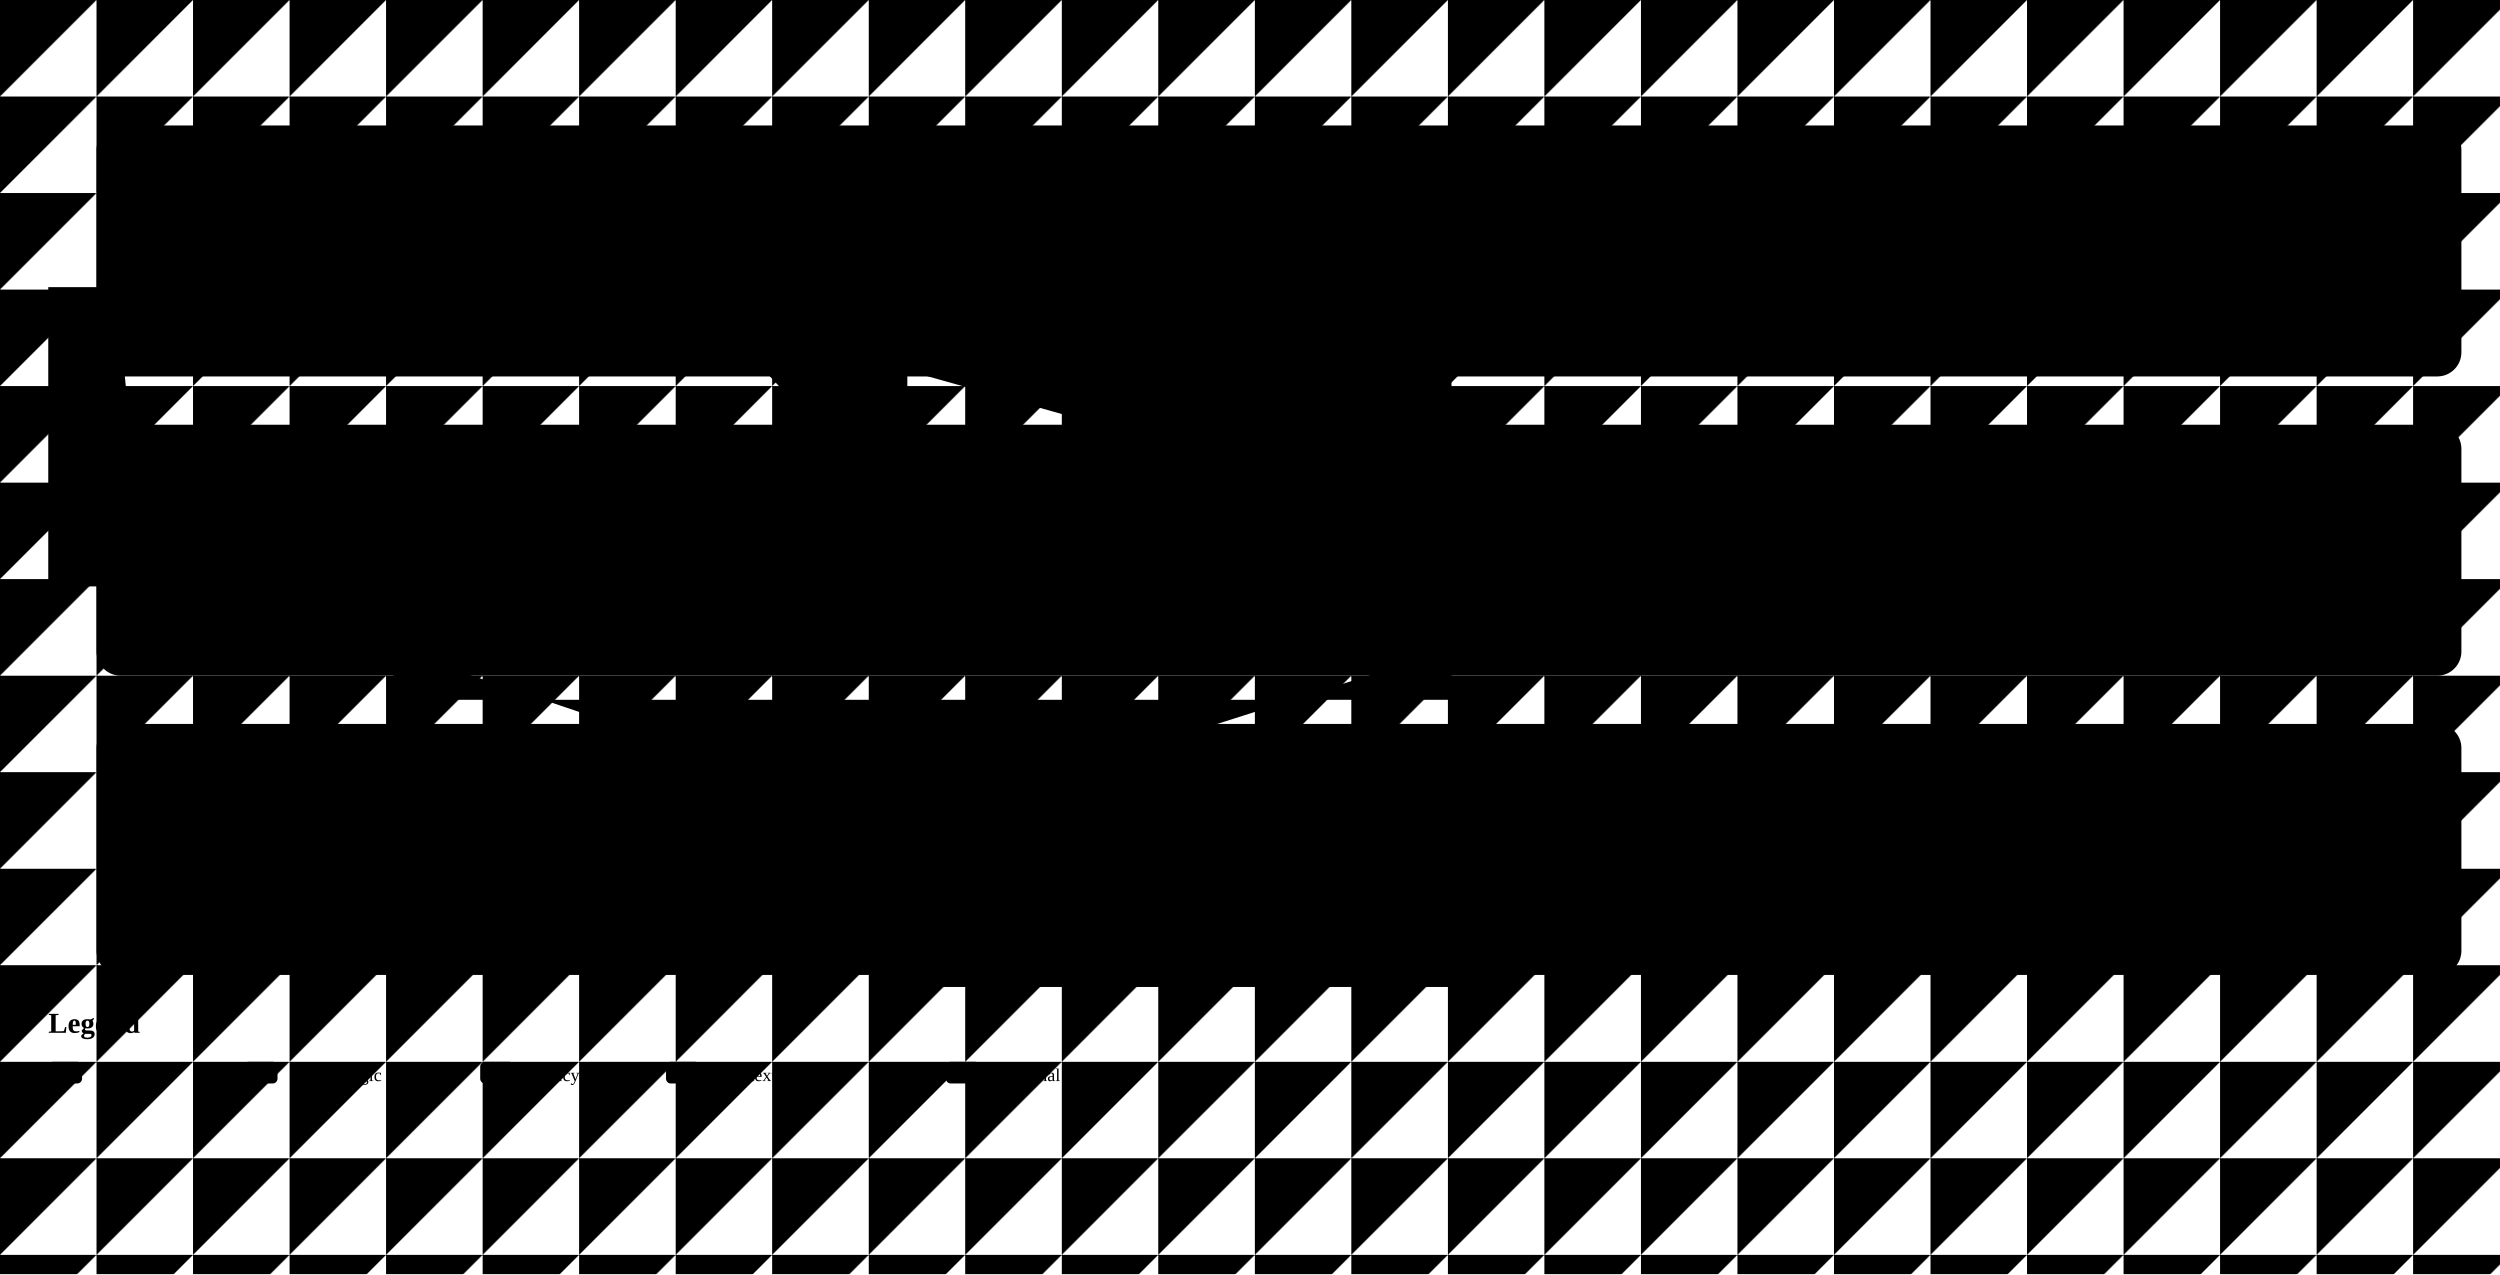
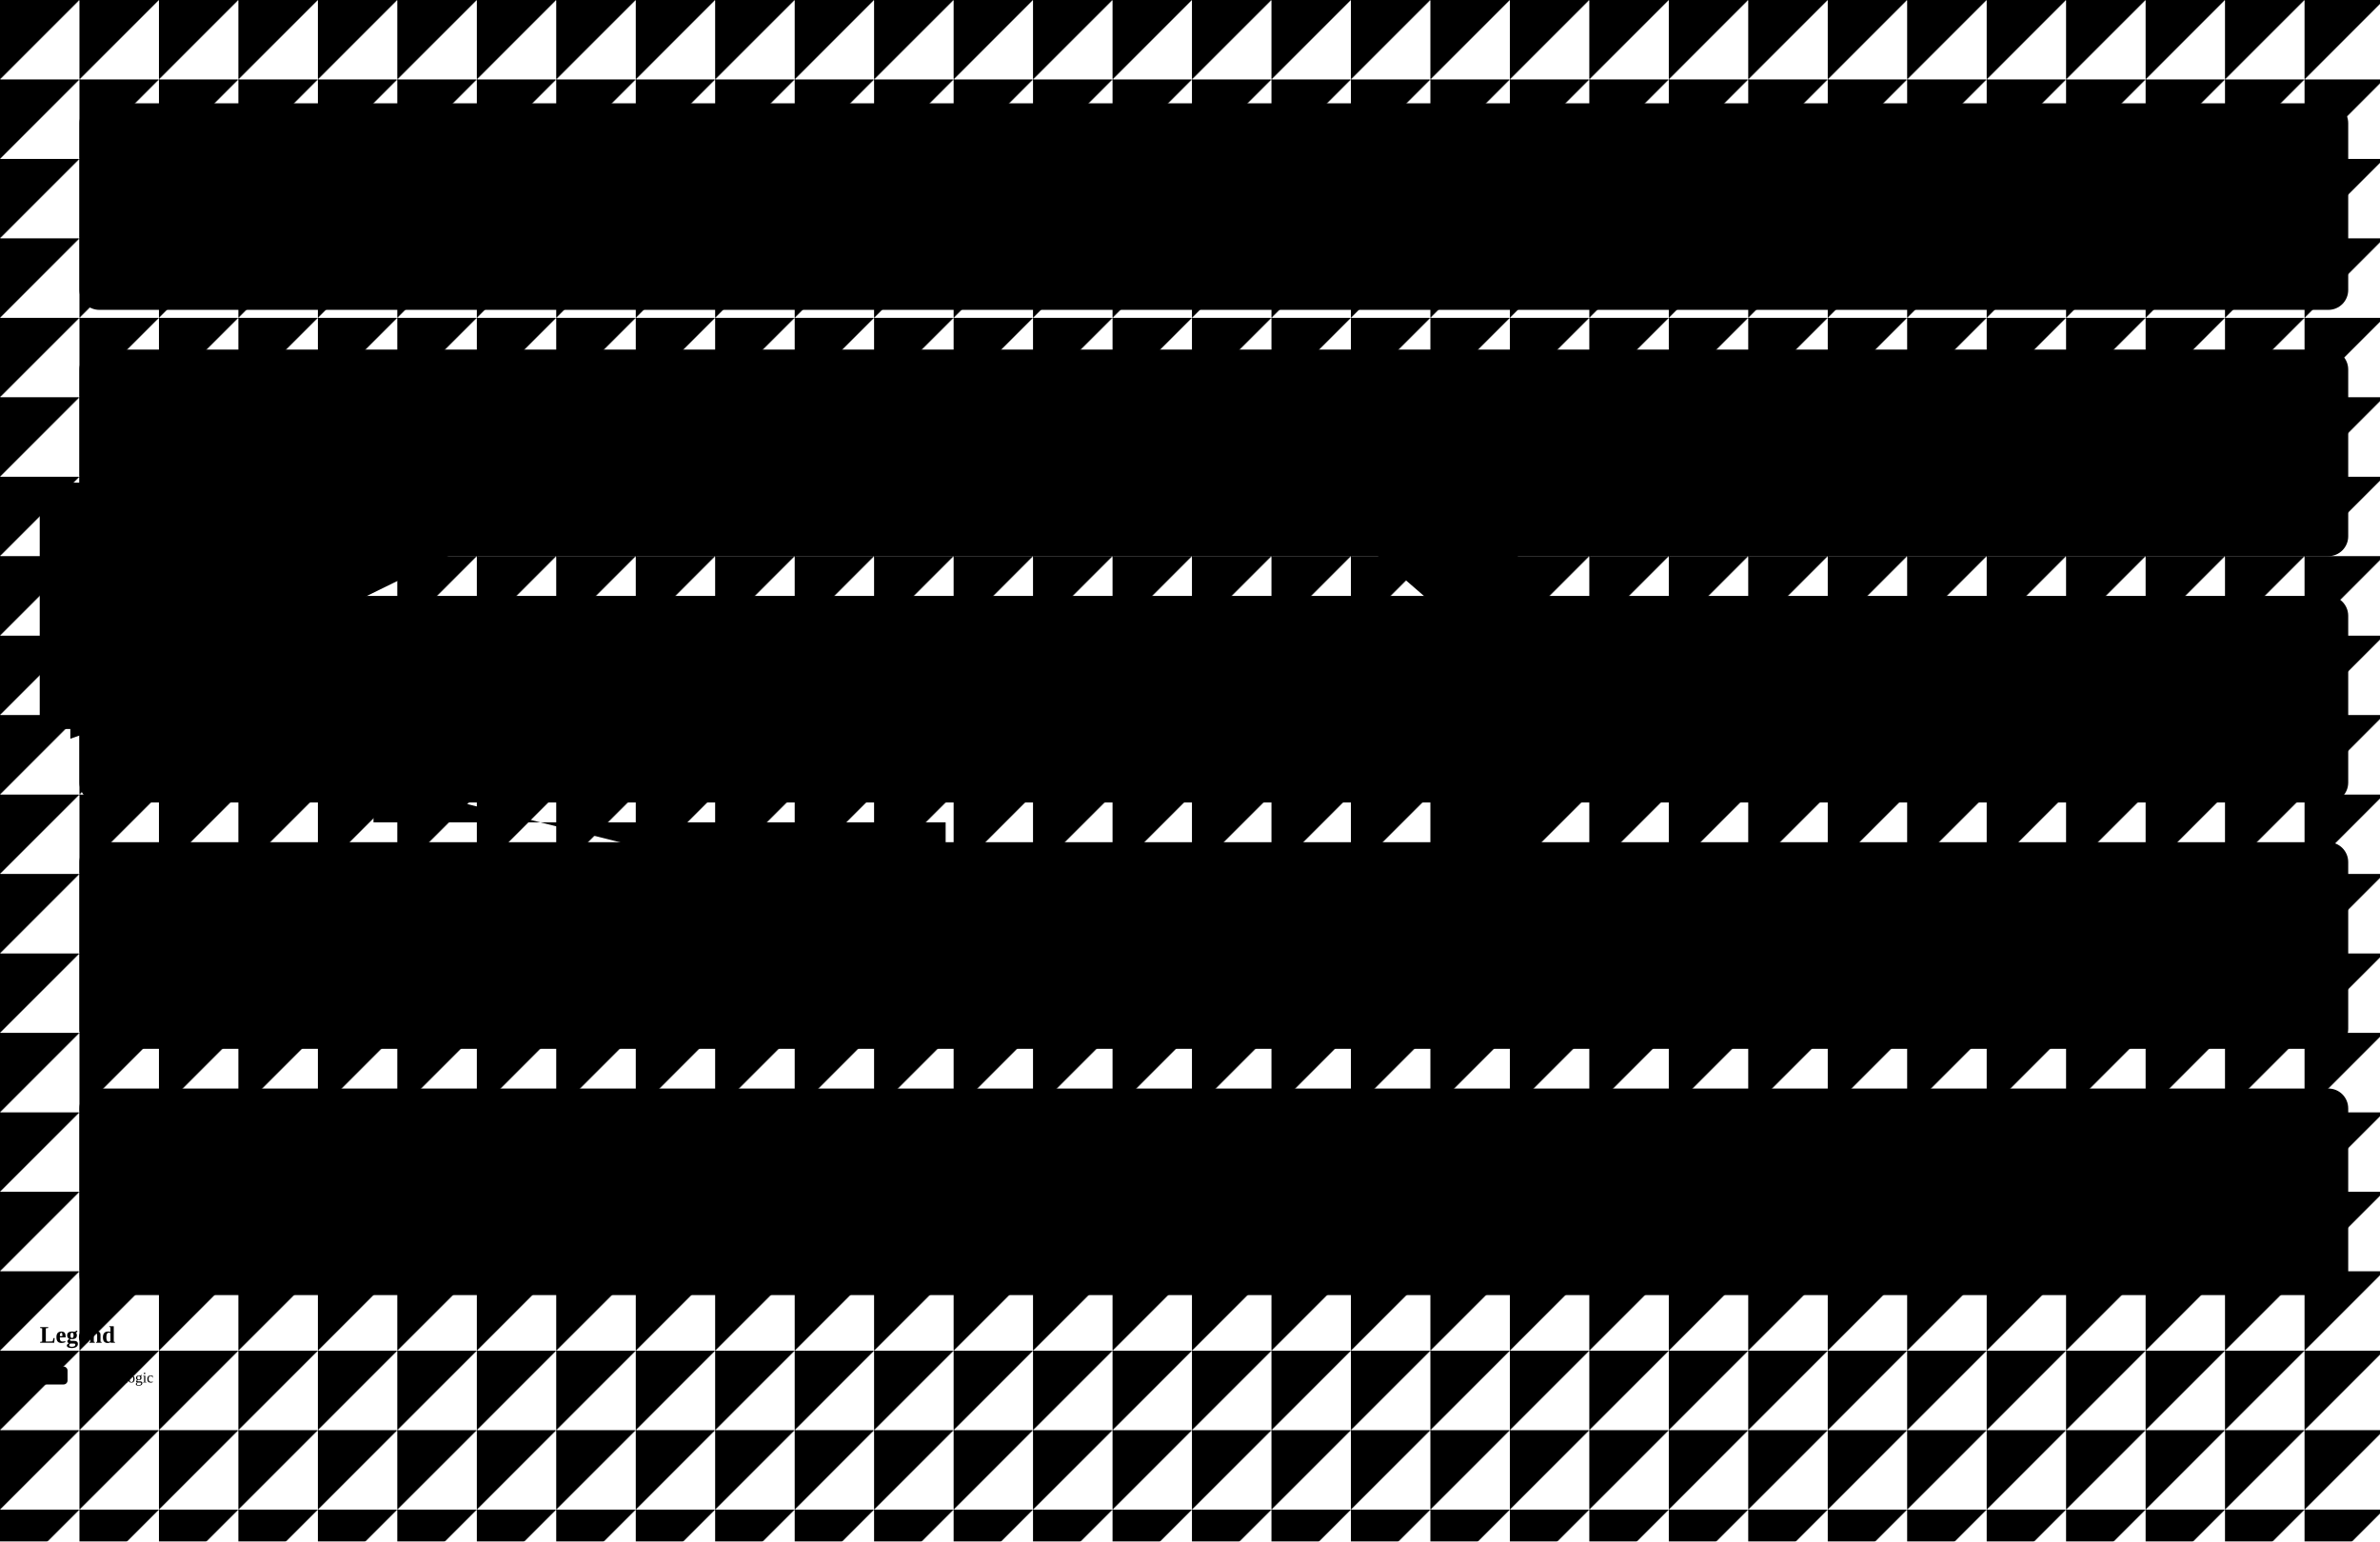
- <svg viewBox="0 0 1036 528" role="img" lang="en" aria-labelledby="archify-diagram-title archify-diagram-description" data-preset="classic" data-quality-profile="showcase">
+ <svg viewBox="0 0 1198 776" role="img" lang="en" aria-labelledby="archify-diagram-title archify-diagram-description" data-preset="classic" data-quality-profile="showcase">
  <defs>
    <marker id="arrowhead" markerWidth="10" markerHeight="7" refX="9" refY="3.5" orient="auto">
      <polygon points="0 0, 10 3.5, 0 7" class="m-default" />
    </marker>
    <marker id="arrowhead-emphasis" markerWidth="10" markerHeight="7" refX="9" refY="3.5" orient="auto">
      <polygon points="0 0, 10 3.5, 0 7" class="m-emphasis" />
    </marker>
    <marker id="arrowhead-security" markerWidth="10" markerHeight="7" refX="9" refY="3.5" orient="auto">
      <polygon points="0 0, 10 3.5, 0 7" class="m-security" />
    </marker>
    <marker id="arrowhead-dashed" markerWidth="10" markerHeight="7" refX="9" refY="3.5" orient="auto">
      <polygon points="0 0, 10 3.5, 0 7" class="m-dashed" />
    </marker>
    <pattern id="grid" width="40" height="40" patternUnits="userSpaceOnUse">
      <path d="M 40 0 L 0 0 0 40" class="c-grid" stroke-width="0.5" />
    </pattern>
  </defs>
  <rect width="100%" height="100%" fill="url(#grid)" />
-   <rect data-graph-role="structural-frame" data-composition-frame-kind="lane" data-composition-frame-id="lane-0" x="40" y="52" width="980" height="104" rx="10" class="c-lane" stroke-width="1" />
-   <text x="54" y="74" class="t-dim" font-size="10" font-weight="600">01 / INCEPTION</text>
-   <rect data-graph-role="structural-frame" data-composition-frame-kind="lane" data-composition-frame-id="lane-1" x="40" y="176" width="980" height="104" rx="10" class="c-lane" stroke-width="1" />
-   <text x="54" y="198" class="t-dim" font-size="10" font-weight="600">02 / CONSTRUCTION · U1 / U2 / U3 병렬 진행</text>
-   <rect data-graph-role="structural-frame" data-composition-frame-kind="lane" data-composition-frame-id="lane-2" x="40" y="300" width="980" height="104" rx="10" class="c-lane" stroke-width="1" />
-   <text x="54" y="322" class="t-dim" font-size="10" font-weight="600">03 / EVALUATION · 팀원 1명 전담</text>
-   <path data-edge-from="evaluation" data-edge-to="demo" data-edge-key="0" data-composition-points="376,393;376,409;601.5,409;601.5,393" d="M 376 393 L 376 409 L 601.5 409 L 601.5 393" class="a-default" stroke-width="1.4" marker-end="url(#arrowhead)" />
-   <path data-edge-from="inception" data-edge-to="u1" data-edge-key="1" data-composition-points="48,119;20,119;20,243;60.5,243" d="M 48 119 L 20 119 L 20 243 L 60.5 243" class="a-default" stroke-width="1.4" marker-end="url(#arrowhead)" />
-   <path data-edge-from="inception" data-edge-to="u2" data-edge-key="2" data-composition-points="278,112;376,112;376,217" d="M 278 112 L 376 112 L 376 217" class="a-default" stroke-width="1.4" marker-end="url(#arrowhead)" />
-   <path data-edge-from="inception" data-edge-to="u3" data-edge-key="3" data-composition-points="278,126;601.5,126;601.5,217" d="M 278 126 L 601.5 126 L 601.5 217" class="a-default" stroke-width="1.4" marker-end="url(#arrowhead)" />
-   <path data-edge-from="u1" data-edge-to="evaluation" data-edge-key="4" data-composition-points="163,269;163,290;376,290;376,341" d="M 163 269 L 163 290 L 376 290 L 376 341" class="a-default" stroke-width="1.4" marker-end="url(#arrowhead)" />
-   <path data-edge-from="u2" data-edge-to="evaluation" data-edge-key="5" data-composition-points="376,269;376,341" d="M 376 269 L 376 341" class="a-default" stroke-width="1.4" marker-end="url(#arrowhead)" />
-   <path data-edge-from="u3" data-edge-to="evaluation" data-edge-key="6" data-composition-points="601.5,269;601.5,290;376,290;376,341" d="M 601.5 269 L 601.5 290 L 376 290 L 376 341" class="a-default" stroke-width="1.4" marker-end="url(#arrowhead)" />
-   <g id="node-inception" data-node-id="inception" data-node-label="INCEPTION · 아이템 기획" tabindex="0" role="button" aria-label="Focus INCEPTION · 아이템 기획, 문제 · 사용자 · 성공 기준 정의, INCEPTION" aria-pressed="false" data-node-kind="frontend" data-node-sublabel="문제 · 사용자 · 성공 기준 정의" data-node-context="INCEPTION">
-     <rect x="48" y="93" width="230" height="52" rx="6" class="c-mask" />
-     <rect x="48" y="93" width="230" height="52" rx="6" class="c-frontend" stroke-width="1.5" />
-     <g aria-hidden="true" data-semantic-sigil="frontend" class="semantic-sigil s-frontend" transform="translate(54 99) scale(0.6875)">
-       <rect x="2" y="3" width="12" height="10" rx="2" />
-       <path d="M2 6.5h12" />
-       <circle cx="4.1" cy="4.8" r=".7" class="sigil-fill" />
-       <circle cx="6.3" cy="4.8" r=".7" class="sigil-fill" />
-     </g>
-     <text data-node-label="" data-detail-anchor="" x="163" y="114" class="t-primary" font-size="11" font-weight="600" text-anchor="middle">INCEPTION · 아이템 기획</text>
-     <text data-detail="context" x="163" y="131" class="t-muted" font-size="8" text-anchor="middle">문제 · 사용자 · 성공 기준 정의</text>
-   </g>
-   <g id="node-u1" data-node-id="u1" data-node-label="U1 · Python 설치" tabindex="0" role="button" aria-label="Focus U1 · Python 설치, P0 · 기존 Skill 재사용, CONSTRUCTION · U1 / U2 / U3 병렬 진행" aria-pressed="false" data-node-kind="backend" data-node-sublabel="P0 · 기존 Skill 재사용" data-node-context="CONSTRUCTION · U1 / U2 / U3 병렬 진행">
-     <rect x="60.5" y="217" width="205" height="52" rx="6" class="c-mask" />
-     <rect x="60.5" y="217" width="205" height="52" rx="6" class="c-backend" stroke-width="1.5" />
-     <g aria-hidden="true" data-semantic-sigil="backend" class="semantic-sigil s-backend" transform="translate(66.5 223) scale(0.6875)">
+   <rect data-graph-role="structural-frame" data-composition-frame-kind="lane" data-composition-frame-id="lane-0" x="40" y="52" width="1142" height="104" rx="10" class="c-lane" stroke-width="1" />
+   <text x="54" y="74" class="t-dim" font-size="10" font-weight="600">01 / 01 / INCEPTION</text>
+   <rect data-graph-role="structural-frame" data-composition-frame-kind="lane" data-composition-frame-id="lane-1" x="40" y="176" width="1142" height="104" rx="10" class="c-lane" stroke-width="1" />
+   <text x="54" y="198" class="t-dim" font-size="10" font-weight="600">02 / 02 / CONSTRUCTION · 공통 기반</text>
+   <rect data-graph-role="structural-frame" data-composition-frame-kind="lane" data-composition-frame-id="lane-2" x="40" y="300" width="1142" height="104" rx="10" class="c-lane" stroke-width="1" />
+   <text x="54" y="322" class="t-dim" font-size="10" font-weight="600">03 / CONSTRUCTION · U1 / U2 / U3 병렬 진행</text>
+   <rect data-graph-role="structural-frame" data-composition-frame-kind="lane" data-composition-frame-id="lane-3" x="40" y="424" width="1142" height="104" rx="10" class="c-lane" stroke-width="1" />
+   <text x="54" y="446" class="t-dim" font-size="10" font-weight="600">04 / 03 / BUILD &amp; TEST</text>
+   <rect data-graph-role="structural-frame" data-composition-frame-kind="lane" data-composition-frame-id="lane-4" x="40" y="548" width="1142" height="104" rx="10" class="c-lane" stroke-width="1" />
+   <text x="54" y="570" class="t-dim" font-size="10" font-weight="600">05 / 통합 시연</text>
+   <path data-edge-from="build" data-edge-to="demo" data-edge-key="0" data-composition-points="476,517;476,589" d="M 476 517 L 476 589" class="a-default" stroke-width="1.4" marker-end="url(#arrowhead)" />
+   <path data-edge-from="inception" data-edge-to="u0" data-edge-key="1" data-composition-points="476,145;476,217" d="M 476 145 L 476 217" class="a-default" stroke-width="1.4" marker-end="url(#arrowhead)" />
+   <path data-edge-from="u0" data-edge-to="u1" data-edge-key="2" data-composition-points="301,243;20,243;20,367;48,367" d="M 301 243 L 20 243 L 20 367 L 48 367" class="a-default" stroke-width="1.4" marker-end="url(#arrowhead)" />
+   <path data-edge-from="u0" data-edge-to="u2" data-edge-key="3" data-composition-points="476,269;476,341" d="M 476 269 L 476 341" class="a-default" stroke-width="1.4" marker-end="url(#arrowhead)" />
+   <path data-edge-from="u0" data-edge-to="u3" data-edge-key="4" data-composition-points="651,243;764,243;764,341" d="M 651 243 L 764 243 L 764 341" class="a-default" stroke-width="1.4" marker-end="url(#arrowhead)" />
+   <path data-edge-from="u1" data-edge-to="build" data-edge-key="5" data-composition-points="188,393;188,414;476,414;476,465" d="M 188 393 L 188 414 L 476 414 L 476 465" class="a-default" stroke-width="1.4" marker-end="url(#arrowhead)" />
+   <path data-edge-from="u2" data-edge-to="build" data-edge-key="6" data-composition-points="476,393;476,465" d="M 476 393 L 476 465" class="a-default" stroke-width="1.4" marker-end="url(#arrowhead)" />
+   <path data-edge-from="u3" data-edge-to="build" data-edge-key="7" data-composition-points="764,393;764,491;651,491" d="M 764 393 L 764 491 L 651 491" class="a-default" stroke-width="1.4" marker-end="url(#arrowhead)" />
+   <g id="node-inception" data-node-id="inception" data-node-label="INCEPTION · 아이템 기획" tabindex="0" role="button" aria-label="Focus INCEPTION · 아이템 기획, 요구사항 → Workflow → User Stories → Application Design → Units Generation, 01 / INCEPTION" aria-pressed="false" data-node-kind="backend" data-node-sublabel="요구사항 → Workflow → User Stories → Application Design → Units Generation" data-node-context="01 / INCEPTION">
+     <rect x="256" y="93" width="440" height="52" rx="6" class="c-mask" />
+     <rect x="256" y="93" width="440" height="52" rx="6" class="c-backend" stroke-width="1.5" />
+     <g aria-hidden="true" data-semantic-sigil="backend" class="semantic-sigil s-backend" transform="translate(262 99) scale(0.6875)">
      <path d="M6 3 3 8l3 5M10 3l3 5-3 5" />
    </g>
-     <text data-node-label="" data-detail-anchor="" x="163" y="238" class="t-primary" font-size="11" font-weight="600" text-anchor="middle">U1 · Python 설치</text>
-     <text data-detail="context" x="163" y="255" class="t-muted" font-size="8" text-anchor="middle">P0 · 기존 Skill 재사용</text>
+     <text data-node-label="" data-detail-anchor="" x="476" y="114" class="t-primary" font-size="11" font-weight="600" text-anchor="middle">INCEPTION · 아이템 기획</text>
+     <text data-detail="context" x="476" y="131" class="t-muted" font-size="8" text-anchor="middle">요구사항 → Workflow → User Stories → Application Design → Units Generation</text>
  </g>
-   <g id="node-u2" data-node-id="u2" data-node-label="U2 · Excel 분석" tabindex="0" role="button" aria-label="Focus U2 · Excel 분석, P1 · 새 Skill 발견, CONSTRUCTION · U1 / U2 / U3 병렬 진행" aria-pressed="false" data-node-kind="database" data-node-sublabel="P1 · 새 Skill 발견" data-node-context="CONSTRUCTION · U1 / U2 / U3 병렬 진행">
-     <rect x="273.5" y="217" width="205" height="52" rx="6" class="c-mask" />
-     <rect x="273.5" y="217" width="205" height="52" rx="6" class="c-database" stroke-width="1.5" />
-     <g aria-hidden="true" data-semantic-sigil="database" class="semantic-sigil s-database" transform="translate(279.5 223) scale(0.6875)">
-       <ellipse cx="8" cy="4" rx="5" ry="2" />
-       <path d="M3 4v8c0 1.1 2.2 2 5 2s5-.9 5-2V4M3 8c0 1.1 2.2 2 5 2s5-.9 5-2" />
+   <g id="node-u0" data-node-id="u0" data-node-label="U0 · 공통 계약·통합 기반" tabindex="0" role="button" aria-label="Focus U0 · 공통 계약·통합 기반, Skill / Store / Usage / CLI / 공통 계약 동결, 02 / CONSTRUCTION · 공통 기반" aria-pressed="false" data-node-kind="backend" data-node-sublabel="Skill / Store / Usage / CLI / 공통 계약 동결" data-node-context="02 / CONSTRUCTION · 공통 기반">
+     <rect x="301" y="217" width="350" height="52" rx="6" class="c-mask" />
+     <rect x="301" y="217" width="350" height="52" rx="6" class="c-backend" stroke-width="1.5" />
+     <g aria-hidden="true" data-semantic-sigil="backend" class="semantic-sigil s-backend" transform="translate(307 223) scale(0.6875)">
+       <path d="M6 3 3 8l3 5M10 3l3 5-3 5" />
    </g>
-     <text data-node-label="" data-detail-anchor="" x="376" y="238" class="t-primary" font-size="11" font-weight="600" text-anchor="middle">U2 · Excel 분석</text>
-     <text data-detail="context" x="376" y="255" class="t-muted" font-size="8" text-anchor="middle">P1 · 새 Skill 발견</text>
+     <text data-node-label="" data-detail-anchor="" x="476" y="238" class="t-primary" font-size="11" font-weight="600" text-anchor="middle">U0 · 공통 계약·통합 기반</text>
+     <text data-detail="context" x="476" y="255" class="t-muted" font-size="8" text-anchor="middle">Skill / Store / Usage / CLI / 공통 계약 동결</text>
  </g>
-   <g id="node-u3" data-node-id="u3" data-node-label="U3 · 협업 Web" tabindex="0" role="button" aria-label="Focus U3 · 협업 Web, 순서도 · 의견 · 시연 연결, CONSTRUCTION · U1 / U2 / U3 병렬 진행" aria-pressed="false" data-node-kind="frontend" data-node-sublabel="순서도 · 의견 · 시연 연결" data-node-context="CONSTRUCTION · U1 / U2 / U3 병렬 진행">
-     <rect x="499" y="217" width="205" height="52" rx="6" class="c-mask" />
-     <rect x="499" y="217" width="205" height="52" rx="6" class="c-frontend" stroke-width="1.5" />
-     <g aria-hidden="true" data-semantic-sigil="frontend" class="semantic-sigil s-frontend" transform="translate(505 223) scale(0.6875)">
-       <rect x="2" y="3" width="12" height="10" rx="2" />
-       <path d="M2 6.5h12" />
-       <circle cx="4.1" cy="4.8" r=".7" class="sigil-fill" />
-       <circle cx="6.3" cy="4.8" r=".7" class="sigil-fill" />
+   <g id="node-u1" data-node-id="u1" data-node-label="U1 · P0 기존 Skill 재사용 실행" tabindex="0" role="button" aria-label="Focus U1 · P0 기존 Skill 재사용 실행, 검색 → 적용 → 실제 검증 → reuse +1, CONSTRUCTION · U1 / U2 / U3 병렬 진행" aria-pressed="false" data-node-kind="backend" data-node-sublabel="검색 → 적용 → 실제 검증 → reuse +1" data-node-context="CONSTRUCTION · U1 / U2 / U3 병렬 진행">
+     <rect x="48" y="341" width="280" height="52" rx="6" class="c-mask" />
+     <rect x="48" y="341" width="280" height="52" rx="6" class="c-backend" stroke-width="1.5" />
+     <g aria-hidden="true" data-semantic-sigil="backend" class="semantic-sigil s-backend" transform="translate(54 347) scale(0.6875)">
+       <path d="M6 3 3 8l3 5M10 3l3 5-3 5" />
    </g>
-     <text data-node-label="" data-detail-anchor="" x="601.5" y="238" class="t-primary" font-size="11" font-weight="600" text-anchor="middle">U3 · 협업 Web</text>
-     <text data-detail="context" x="601.5" y="255" class="t-muted" font-size="8" text-anchor="middle">순서도 · 의견 · 시연 연결</text>
+     <text data-node-label="" data-detail-anchor="" x="188" y="362" class="t-primary" font-size="11" font-weight="600" text-anchor="middle">U1 · P0 기존 Skill 재사용 실행</text>
+     <text data-detail="context" x="188" y="379" class="t-muted" font-size="8" text-anchor="middle">검색 → 적용 → 실제 검증 → reuse +1</text>
  </g>
-   <g id="node-evaluation" data-node-id="evaluation" data-node-label="평가 담당 · 팀원 1명" tabindex="0" role="button" aria-label="Focus 평가 담당 · 팀원 1명, U1 · U2 · U3 독립 확인, EVALUATION · 팀원 1명 전담" aria-pressed="false" data-node-kind="security" data-node-sublabel="U1 · U2 · U3 독립 확인" data-node-context="EVALUATION · 팀원 1명 전담">
-     <rect x="266" y="341" width="220" height="52" rx="6" class="c-mask" />
-     <rect x="266" y="341" width="220" height="52" rx="6" class="c-security" stroke-width="1.5" />
-     <g aria-hidden="true" data-semantic-sigil="security" class="semantic-sigil s-security" transform="translate(272 347) scale(0.6875)">
-       <path d="M8 2.2 13 4v3.5c0 3.1-1.8 5.4-5 6.5-3.2-1.1-5-3.4-5-6.5V4Z" />
-       <path d="m5.8 8 1.5 1.5 3-3" />
+   <g id="node-u2" data-node-id="u2" data-node-label="U2 · P1 새 경험 축적·게시" tabindex="0" role="button" aria-label="Focus U2 · P1 새 경험 축적·게시, 탐색 → 후보화 → 검토 → Replay → Git 게시, CONSTRUCTION · U1 / U2 / U3 병렬 진행" aria-pressed="false" data-node-kind="backend" data-node-sublabel="탐색 → 후보화 → 검토 → Replay → Git 게시" data-node-context="CONSTRUCTION · U1 / U2 / U3 병렬 진행">
+     <rect x="336" y="341" width="280" height="52" rx="6" class="c-mask" />
+     <rect x="336" y="341" width="280" height="52" rx="6" class="c-backend" stroke-width="1.5" />
+     <g aria-hidden="true" data-semantic-sigil="backend" class="semantic-sigil s-backend" transform="translate(342 347) scale(0.6875)">
+       <path d="M6 3 3 8l3 5M10 3l3 5-3 5" />
    </g>
-     <text data-node-label="" data-detail-anchor="" x="376" y="362" class="t-primary" font-size="11" font-weight="600" text-anchor="middle">평가 담당 · 팀원 1명</text>
-     <text data-detail="context" x="376" y="379" class="t-muted" font-size="8" text-anchor="middle">U1 · U2 · U3 독립 확인</text>
+     <text data-node-label="" data-detail-anchor="" x="476" y="362" class="t-primary" font-size="11" font-weight="600" text-anchor="middle">U2 · P1 새 경험 축적·게시</text>
+     <text data-detail="context" x="476" y="379" class="t-muted" font-size="8" text-anchor="middle">탐색 → 후보화 → 검토 → Replay → Git 게시</text>
  </g>
-   <g id="node-demo" data-node-id="demo" data-node-label="통합 시연" tabindex="0" role="button" aria-label="Focus 통합 시연, 평가 결과 반영 후 연결, EVALUATION · 팀원 1명 전담" aria-pressed="false" data-node-kind="external" data-node-sublabel="평가 결과 반영 후 연결" data-node-context="EVALUATION · 팀원 1명 전담">
-     <rect x="514" y="341" width="175" height="52" rx="6" class="c-mask" />
-     <rect x="514" y="341" width="175" height="52" rx="6" class="c-external" stroke-width="1.5" />
-     <g aria-hidden="true" data-semantic-sigil="external" class="semantic-sigil s-external" transform="translate(520 347) scale(0.6875)">
-       <rect x="2.5" y="5" width="8.5" height="8" rx="1.5" />
-       <path d="M8 2.5h5.5V8M13.5 2.5 7.5 8.5" />
+   <g id="node-u3" data-node-id="u3" data-node-label="U3 · 조직 Skill 집계·표현" tabindex="0" role="button" aria-label="Focus U3 · 조직 Skill 집계·표현, 상태줄 · 대시보드 · usage 공유, CONSTRUCTION · U1 / U2 / U3 병렬 진행" aria-pressed="false" data-node-kind="backend" data-node-sublabel="상태줄 · 대시보드 · usage 공유" data-node-context="CONSTRUCTION · U1 / U2 / U3 병렬 진행">
+     <rect x="624" y="341" width="280" height="52" rx="6" class="c-mask" />
+     <rect x="624" y="341" width="280" height="52" rx="6" class="c-backend" stroke-width="1.5" />
+     <g aria-hidden="true" data-semantic-sigil="backend" class="semantic-sigil s-backend" transform="translate(630 347) scale(0.6875)">
+       <path d="M6 3 3 8l3 5M10 3l3 5-3 5" />
    </g>
-     <text data-node-label="" data-detail-anchor="" x="601.5" y="362" class="t-primary" font-size="11" font-weight="600" text-anchor="middle">통합 시연</text>
-     <text data-detail="context" x="601.5" y="379" class="t-muted" font-size="8" text-anchor="middle">평가 결과 반영 후 연결</text>
+     <text data-node-label="" data-detail-anchor="" x="764" y="362" class="t-primary" font-size="11" font-weight="600" text-anchor="middle">U3 · 조직 Skill 집계·표현</text>
+     <text data-detail="context" x="764" y="379" class="t-muted" font-size="8" text-anchor="middle">상태줄 · 대시보드 · usage 공유</text>
+   </g>
+   <g id="node-build" data-node-id="build" data-node-label="BUILD &amp; TEST" tabindex="0" role="button" aria-label="Focus BUILD &amp; TEST, P0/P1 통합 · 실제 실행 · 종단 검증 · 증거 확보, 03 / BUILD &amp; TEST" aria-pressed="false" data-node-kind="backend" data-node-sublabel="P0/P1 통합 · 실제 실행 · 종단 검증 · 증거 확보" data-node-context="03 / BUILD &amp; TEST">
+     <rect x="301" y="465" width="350" height="52" rx="6" class="c-mask" />
+     <rect x="301" y="465" width="350" height="52" rx="6" class="c-backend" stroke-width="1.5" />
+     <g aria-hidden="true" data-semantic-sigil="backend" class="semantic-sigil s-backend" transform="translate(307 471) scale(0.6875)">
+       <path d="M6 3 3 8l3 5M10 3l3 5-3 5" />
+     </g>
+     <text data-node-label="" data-detail-anchor="" x="476" y="486" class="t-primary" font-size="11" font-weight="600" text-anchor="middle">BUILD &amp; TEST</text>
+     <text data-detail="context" x="476" y="503" class="t-muted" font-size="8" text-anchor="middle">P0/P1 통합 · 실제 실행 · 종단 검증 · 증거 확보</text>
+   </g>
+   <g id="node-demo" data-node-id="demo" data-node-label="통합 시연" tabindex="0" role="button" aria-label="Focus 통합 시연, Agent SkillLoop, 통합 시연" aria-pressed="false" data-node-kind="backend" data-node-sublabel="Agent SkillLoop" data-node-context="통합 시연">
+     <rect x="336" y="589" width="280" height="52" rx="6" class="c-mask" />
+     <rect x="336" y="589" width="280" height="52" rx="6" class="c-backend" stroke-width="1.5" />
+     <g aria-hidden="true" data-semantic-sigil="backend" class="semantic-sigil s-backend" transform="translate(342 595) scale(0.6875)">
+       <path d="M6 3 3 8l3 5M10 3l3 5-3 5" />
+     </g>
+     <text data-node-label="" data-detail-anchor="" x="476" y="610" class="t-primary" font-size="11" font-weight="600" text-anchor="middle">통합 시연</text>
+     <text data-detail="context" x="476" y="627" class="t-muted" font-size="8" text-anchor="middle">Agent SkillLoop</text>
  </g>
  <g data-legend="" data-legend-bridge="">
-     <text x="20" y="428" class="t-primary" font-size="12" font-weight="650">Legend</text>
-     <g data-legend-semantic-kind="frontend" data-legend-kind="frontend" data-legend-label="User UI" data-legend-x="20" data-legend-baseline="448" data-legend-width="74">
-       <rect x="20" y="440" width="14" height="9" rx="2" class="c-frontend" stroke-width="1" />
-       <text x="42" y="448" class="t-muted" font-size="7.5" font-weight="500">User UI</text>
-     </g>
-     <g data-legend-semantic-kind="backend" data-legend-kind="backend" data-legend-label="Agent logic" data-legend-x="101" data-legend-baseline="448" data-legend-width="91">
-       <rect x="101" y="440" width="14" height="9" rx="2" class="c-backend" stroke-width="1" />
-       <text x="123" y="448" class="t-muted" font-size="7.5" font-weight="500">Agent logic</text>
-     </g>
-     <g data-legend-semantic-kind="security" data-legend-kind="security" data-legend-label="Policy" data-legend-x="199" data-legend-baseline="448" data-legend-width="70">
-       <rect x="199" y="440" width="14" height="9" rx="2" class="c-security" stroke-width="1" />
-       <text x="221" y="448" class="t-muted" font-size="7.5" font-weight="500">Policy</text>
-     </g>
-     <g data-legend-semantic-kind="database" data-legend-kind="database" data-legend-label="Context / trace" data-legend-x="276" data-legend-baseline="448" data-legend-width="109">
-       <rect x="276" y="440" width="14" height="9" rx="2" class="c-database" stroke-width="1" />
-       <text x="298" y="448" class="t-muted" font-size="7.5" font-weight="500">Context / trace</text>
-     </g>
-     <g data-legend-semantic-kind="external" data-legend-kind="external" data-legend-label="External system" data-legend-x="392" data-legend-baseline="448" data-legend-width="109">
-       <rect x="392" y="440" width="14" height="9" rx="2" class="c-external" stroke-width="1" />
-       <text x="414" y="448" class="t-muted" font-size="7.5" font-weight="500">External system</text>
+     <text x="20" y="676" class="t-primary" font-size="12" font-weight="650">Legend</text>
+     <g data-legend-semantic-kind="backend" data-legend-kind="backend" data-legend-label="Agent logic" data-legend-x="20" data-legend-baseline="696" data-legend-width="91">
+       <rect x="20" y="688" width="14" height="9" rx="2" class="c-backend" stroke-width="1" />
+       <text x="42" y="696" class="t-muted" font-size="7.5" font-weight="500">Agent logic</text>
    </g>
  </g>
</svg>
